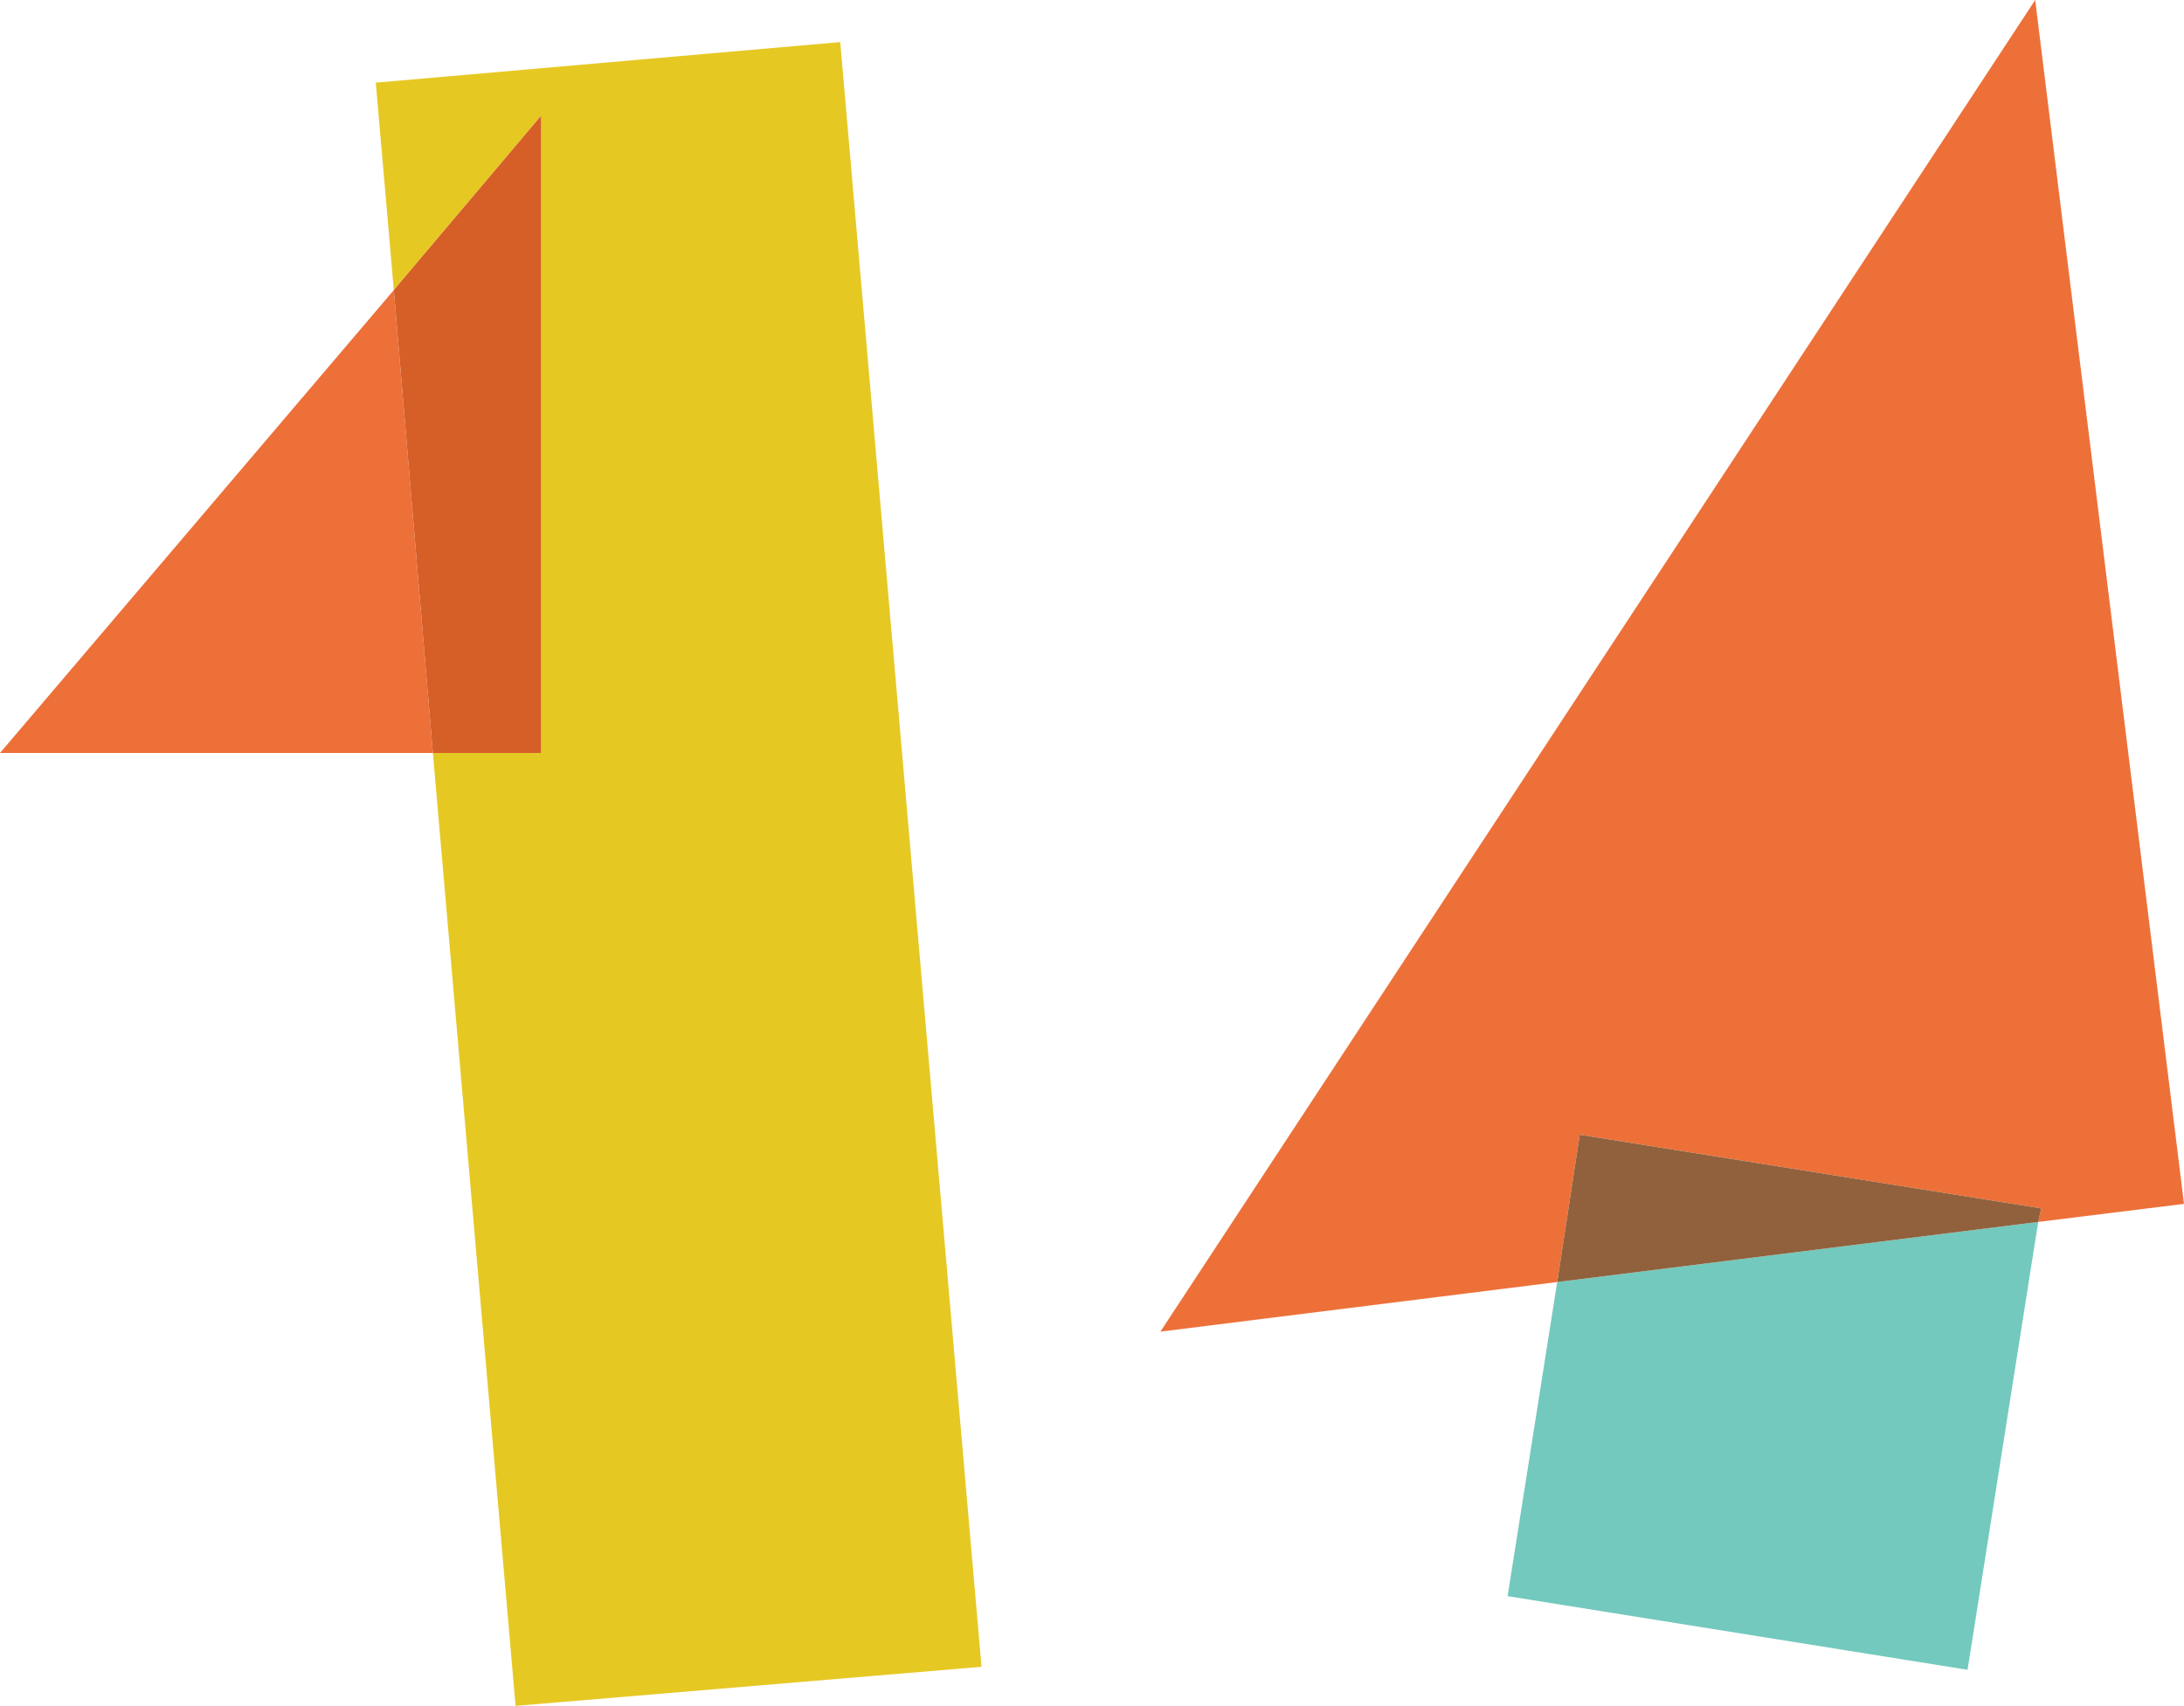
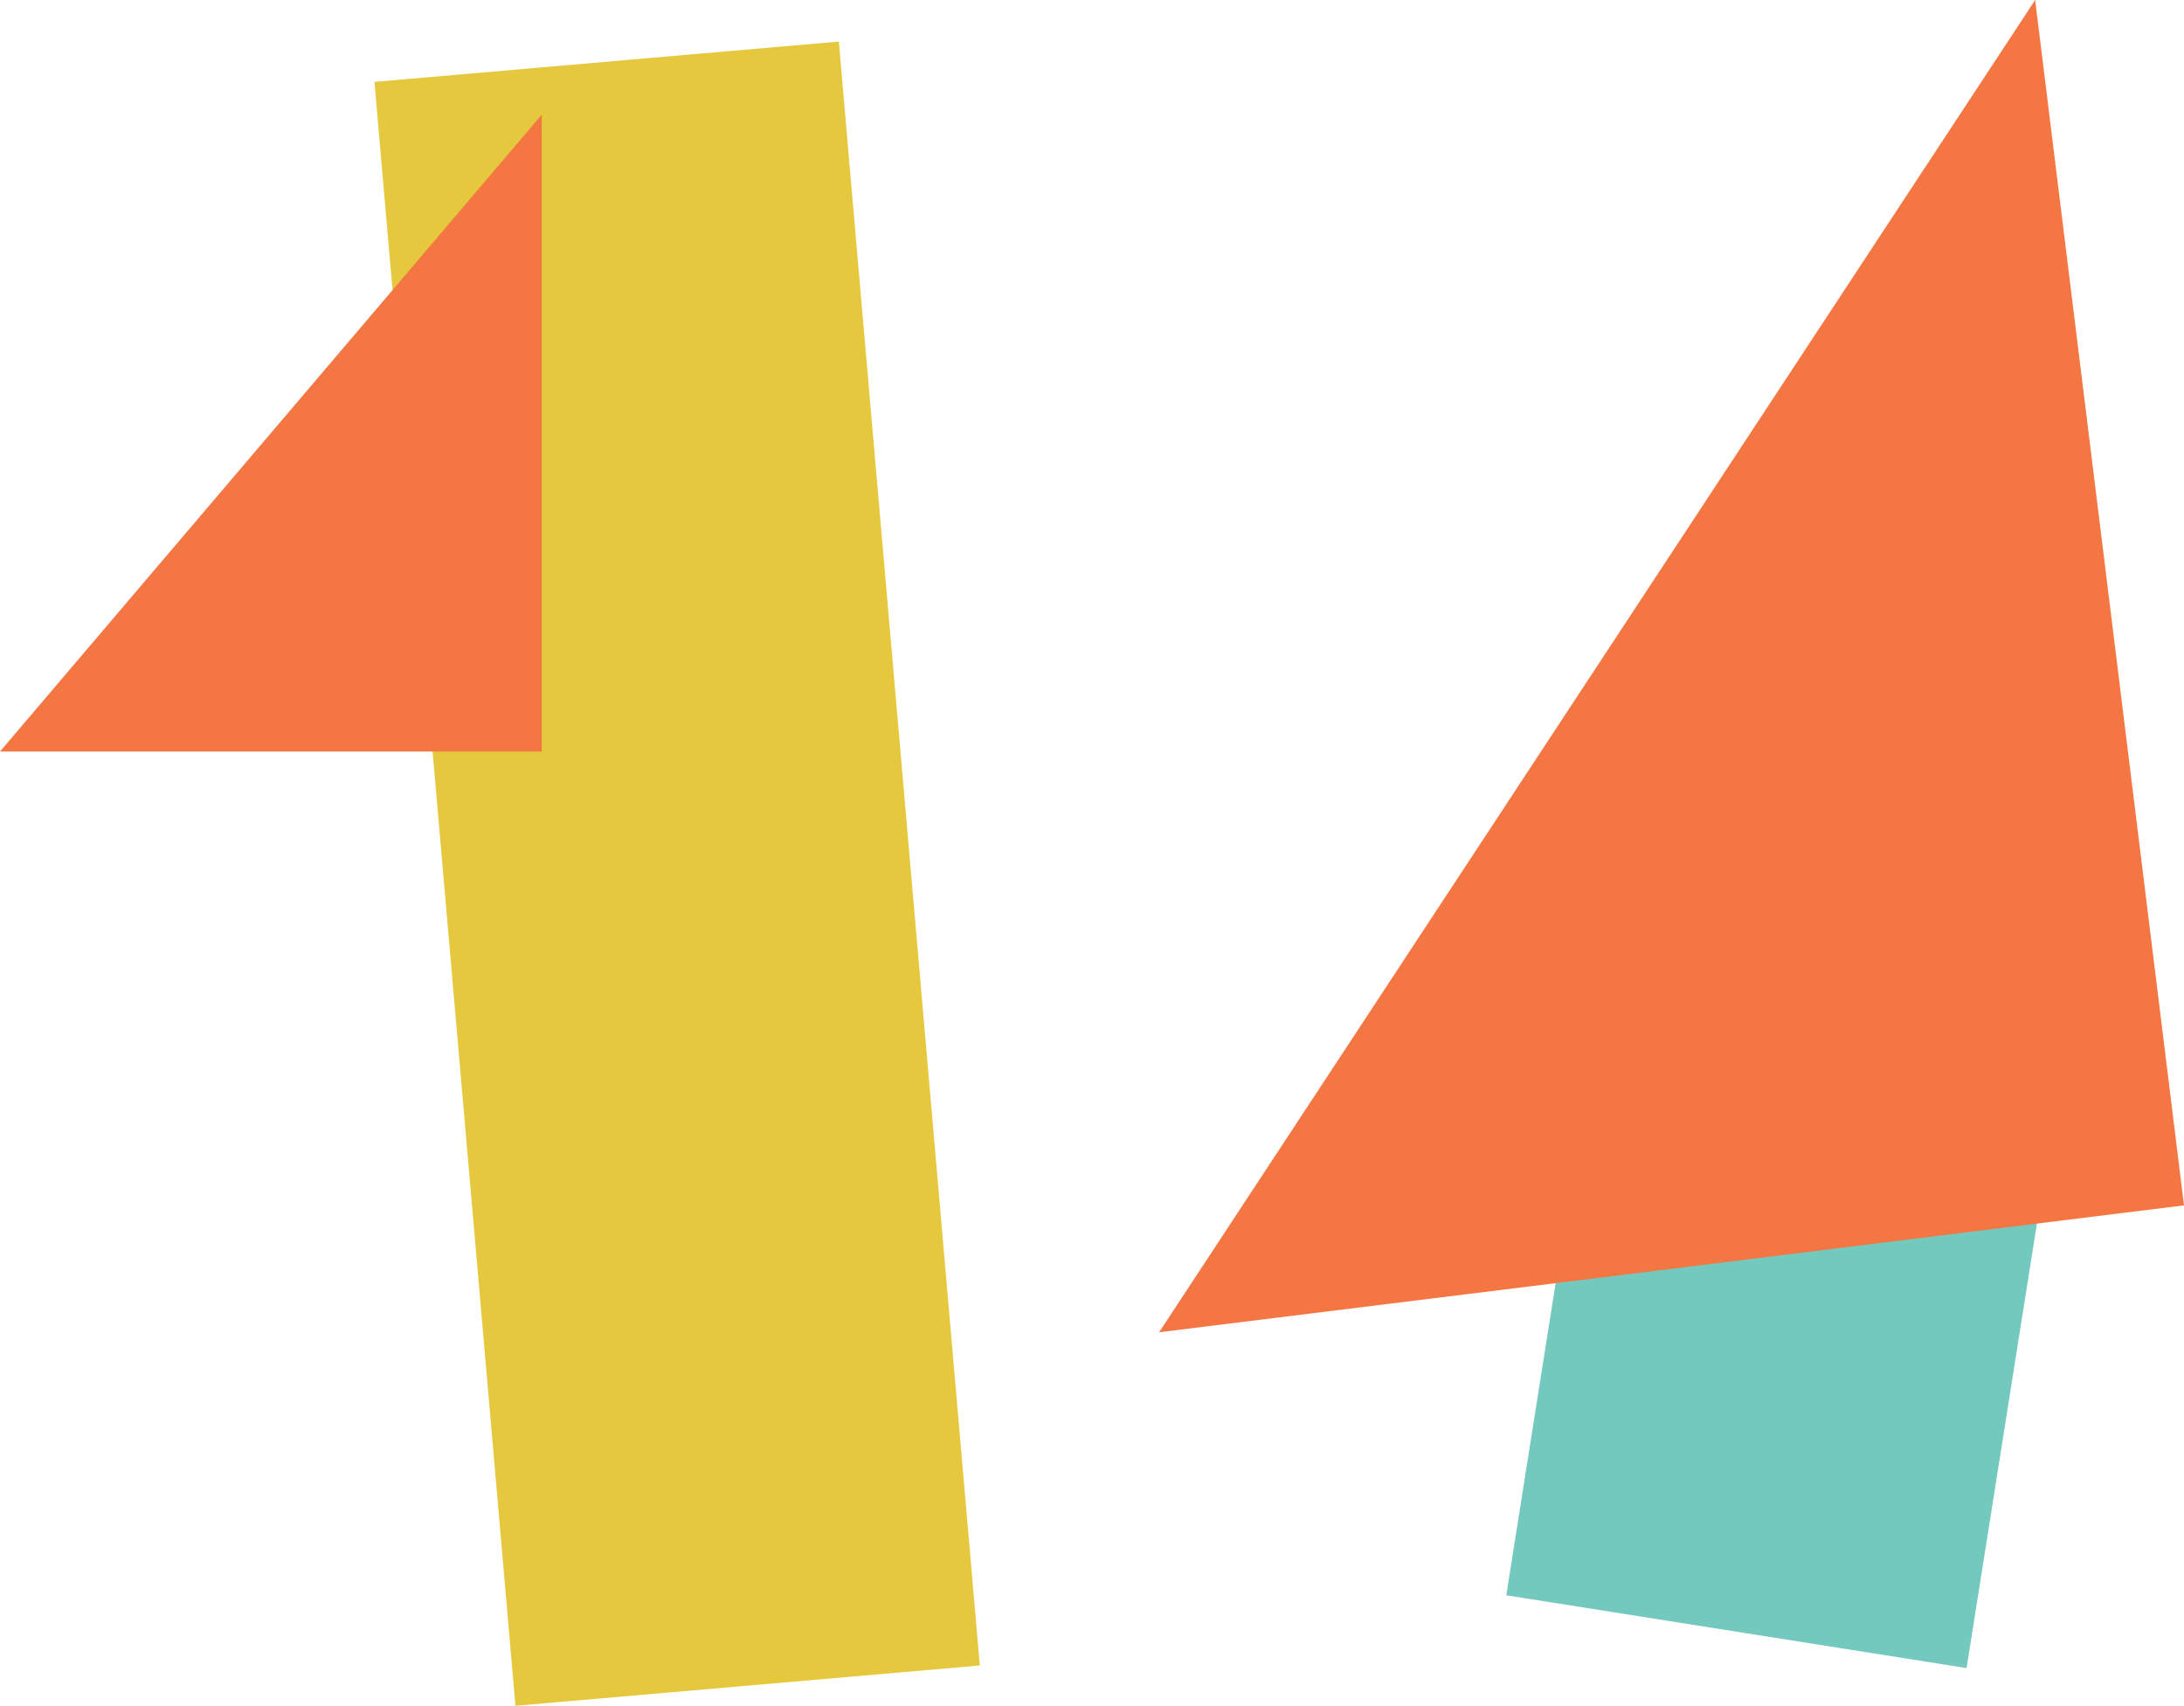
- <svg xmlns="http://www.w3.org/2000/svg" viewBox="0 0 145.3 113.5" enable-background="new 0 0 145.3 113.5">
-   <path fill="#E6C823" d="M55.9 2.8L25 5.5l1.2 13.8L36 7.7v42.4h-7.2l5.5 63.4 31-2.6z" />
-   <path fill="#73C9BD" d="M135.6 81.3l-32 4-3.3 20.9 30.6 4.9z" />
-   <path fill="#ED7039" d="M26.2 19.3L0 50.1h28.8z" />
-   <path fill="#D65E27" d="M36 7.7l-9.8 11.6 2.6 30.8H36z" />
-   <path fill="#ED7039" d="M135.4 0L77.2 88.6l26.4-3.3 1.5-9.8 30.7 4.9-.2.9 9.7-1.2z" />
-   <path fill="#90613C" d="M105.1 75.5l-1.5 9.8 32-4 .2-.9z" />
+ <svg xmlns="http://www.w3.org/2000/svg" viewBox="0 0 89.5 69.9" enable-background="new 0 0 89.5 69.9">
+   <path class="logo-item logo-item--beach" fill="#E5C83D" d="M15.345 3.356l19.03-1.652 5.778 66.553-19.03 1.652z" />
+   <path class="logo-item logo-item--tropical" fill="#73C9BD" d="M64.71 46.516L83.575 49.5 80.59 68.363 61.727 65.38z" />
+   <path class="logo-item logo-item--vulcano" fill="#F47643" d="M22.2 30.8H0L22.2 4.7z" />
+   <path class="logo-item logo-item--vulcano" fill="#F47643" d="M89.5 49.4l-42 5.2L83.4 0z" />
</svg>
